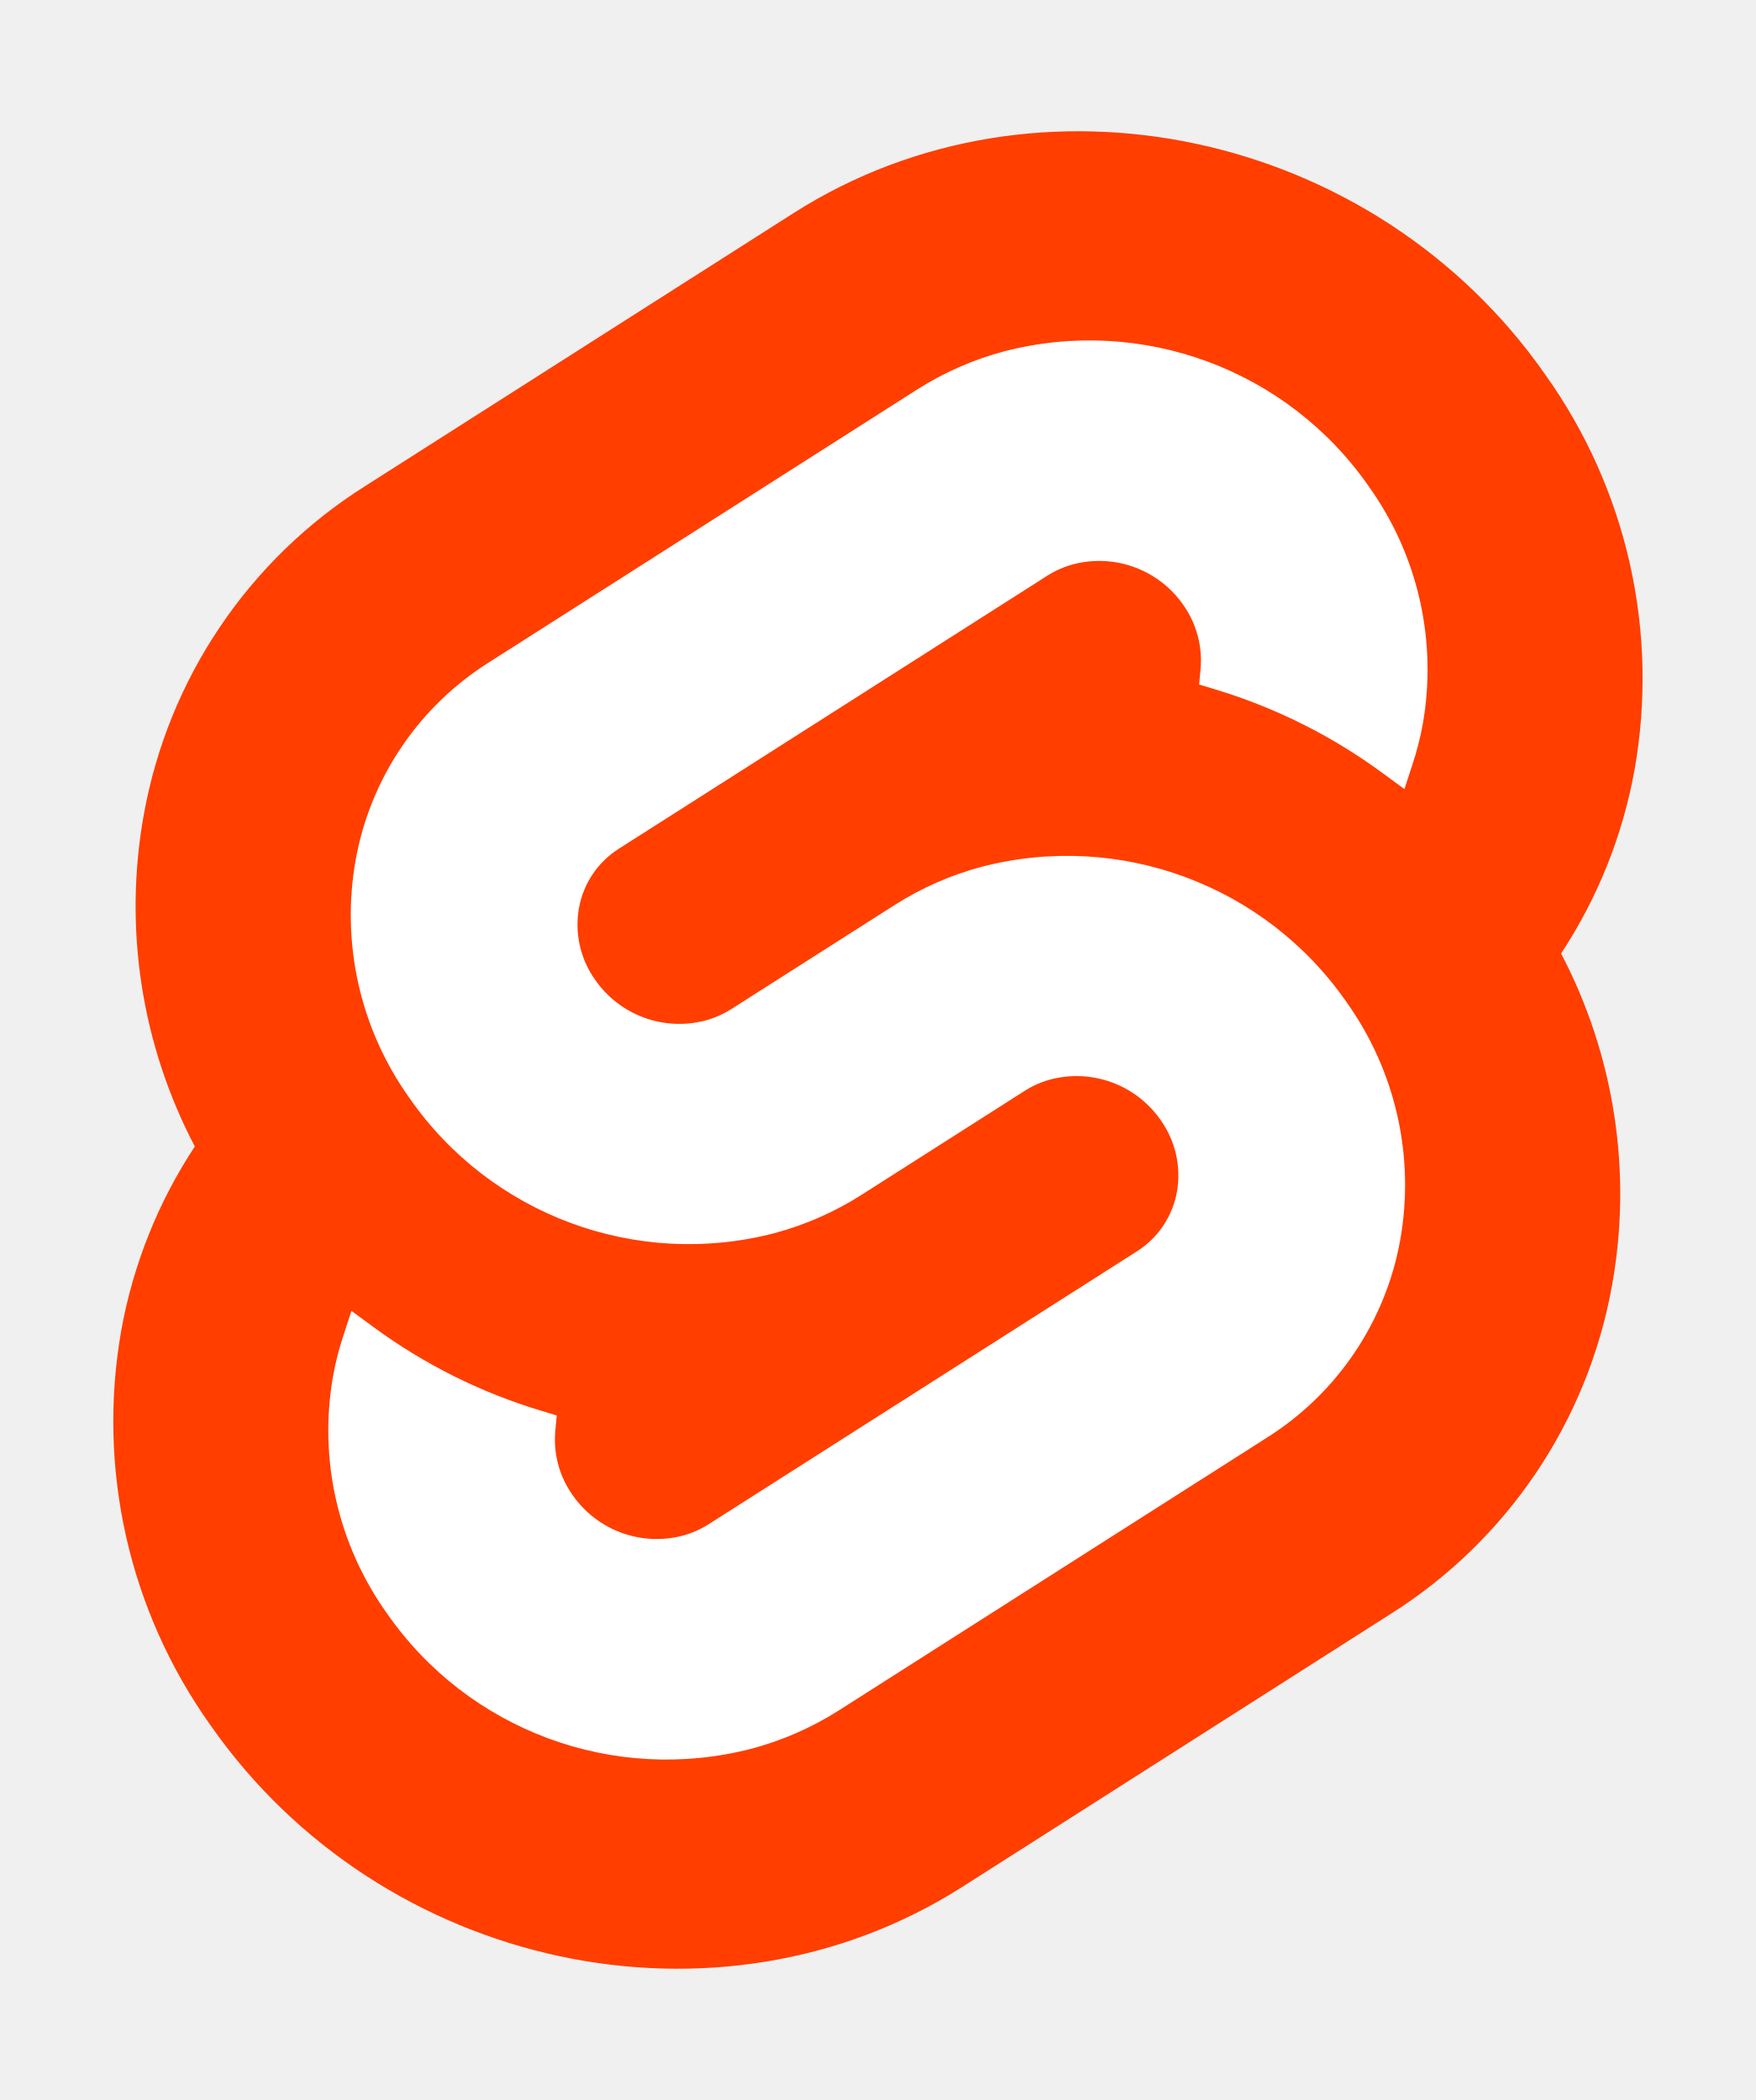
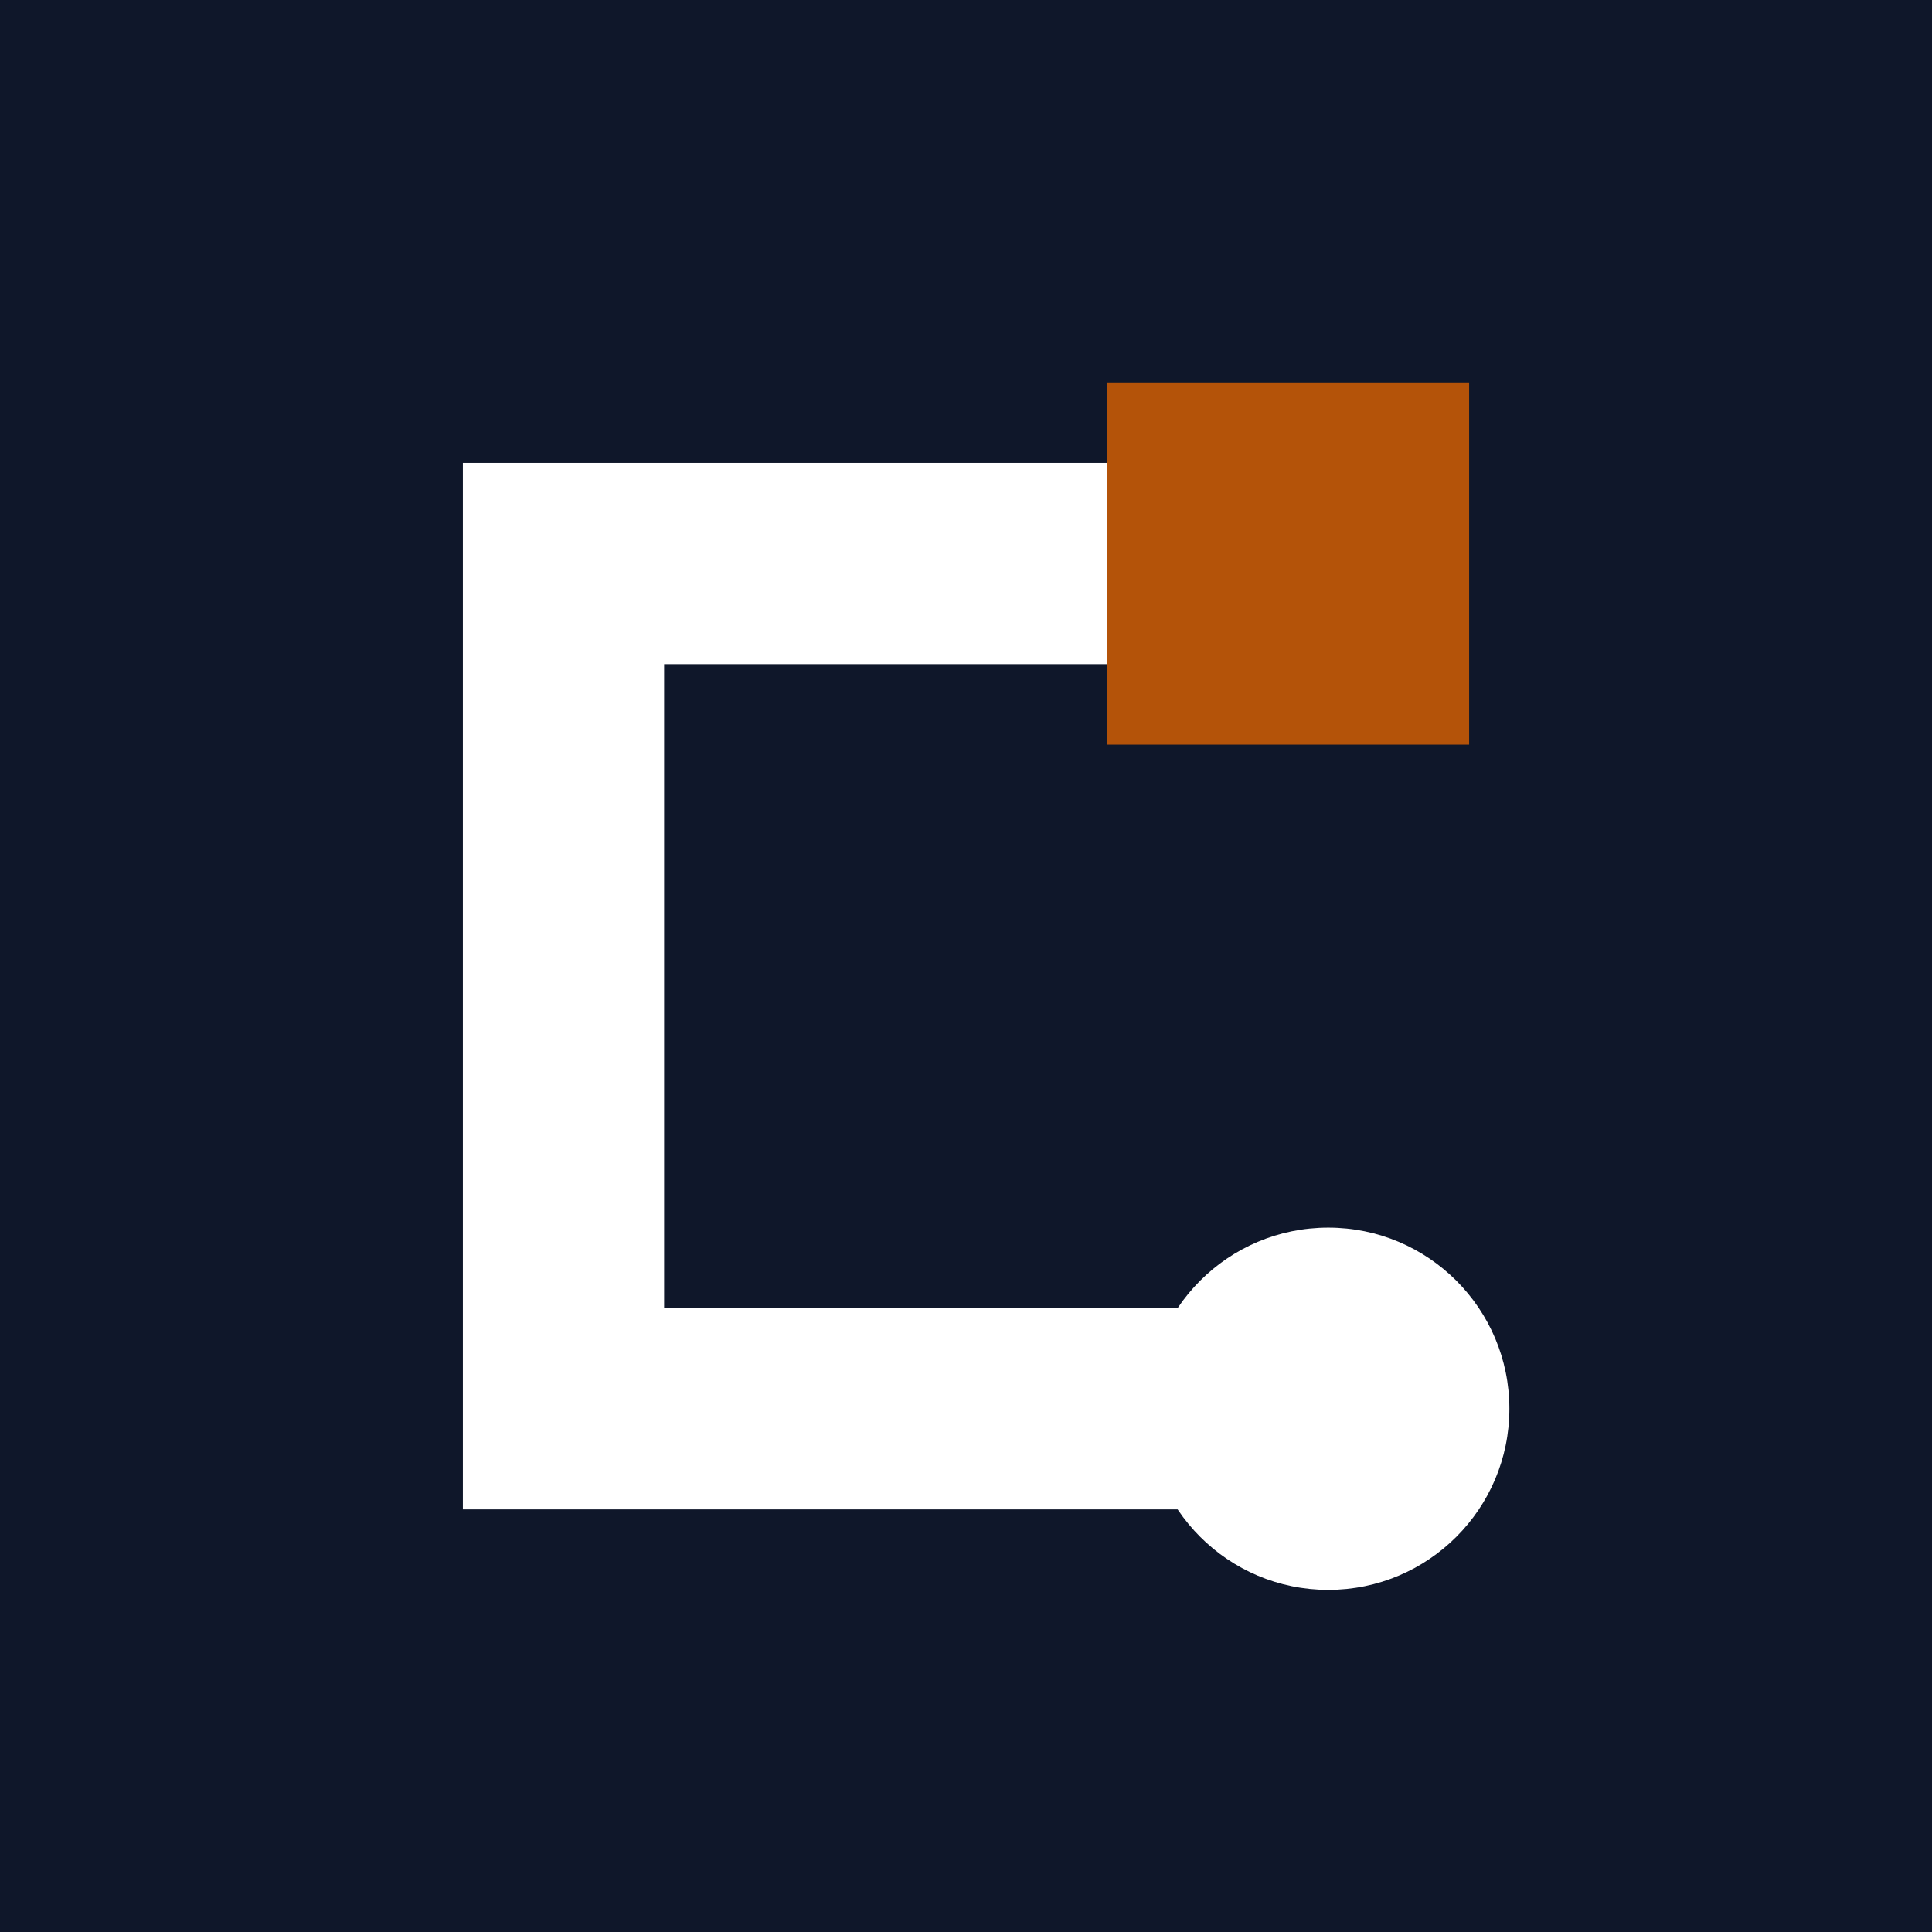
- <svg xmlns="http://www.w3.org/2000/svg" width="107" height="128" viewBox="0 0 107 128">
-   <path d="M94.157 22.819c-10.4-14.885-30.94-19.297-45.792-9.835L22.282 29.608A29.92 29.92 0 0 0 8.764 49.65a31.5 31.5 0 0 0 3.108 20.231 30 30 0 0 0-4.477 11.183 31.9 31.9 0 0 0 5.448 24.116c10.402 14.887 30.942 19.297 45.791 9.835l26.083-16.624A29.92 29.92 0 0 0 98.235 78.35a31.53 31.53 0 0 0-3.105-20.232 30 30 0 0 0 4.474-11.182 31.88 31.88 0 0 0-5.447-24.116" style="fill:#ff3e00" />
-   <path d="M45.817 106.582a20.72 20.72 0 0 1-22.237-8.243 19.17 19.17 0 0 1-3.277-14.503 18 18 0 0 1 .624-2.435l.49-1.498 1.337.981a33.6 33.6 0 0 0 10.203 5.098l.97.294-.09.968a5.85 5.85 0 0 0 1.052 3.878 6.24 6.24 0 0 0 6.695 2.485 5.8 5.8 0 0 0 1.603-.704L69.27 76.28a5.43 5.43 0 0 0 2.45-3.631 5.8 5.8 0 0 0-.987-4.371 6.24 6.24 0 0 0-6.698-2.487 5.7 5.7 0 0 0-1.6.704l-9.953 6.345a19 19 0 0 1-5.296 2.326 20.72 20.72 0 0 1-22.237-8.243 19.17 19.17 0 0 1-3.277-14.502 17.99 17.99 0 0 1 8.13-12.052l26.081-16.623a19 19 0 0 1 5.3-2.329 20.72 20.72 0 0 1 22.237 8.243 19.17 19.17 0 0 1 3.277 14.503 18 18 0 0 1-.624 2.435l-.49 1.498-1.337-.98a33.6 33.6 0 0 0-10.203-5.1l-.97-.294.09-.968a5.86 5.86 0 0 0-1.052-3.878 6.24 6.24 0 0 0-6.696-2.485 5.8 5.8 0 0 0-1.602.704L37.73 51.72a5.42 5.42 0 0 0-2.449 3.63 5.79 5.79 0 0 0 .986 4.372 6.24 6.24 0 0 0 6.698 2.486 5.8 5.8 0 0 0 1.602-.704l9.952-6.342a19 19 0 0 1 5.295-2.328 20.72 20.72 0 0 1 22.237 8.242 19.17 19.17 0 0 1 3.277 14.503 18 18 0 0 1-8.13 12.053l-26.081 16.622a19 19 0 0 1-5.3 2.328" style="fill:#fff" />
+ <svg xmlns="http://www.w3.org/2000/svg" width="48" height="48" viewBox="0 0 48 48">
+   <rect width="48" height="48" fill="#0f172a" />
+   <path d="M33 35H14V14h14" fill="none" stroke="#fff" stroke-width="5" />
+   <circle cx="33" cy="35" r="4.5" fill="#fff" />
+   <rect x="27.5" y="9.5" width="9" height="9" fill="#b45309" />
</svg>
